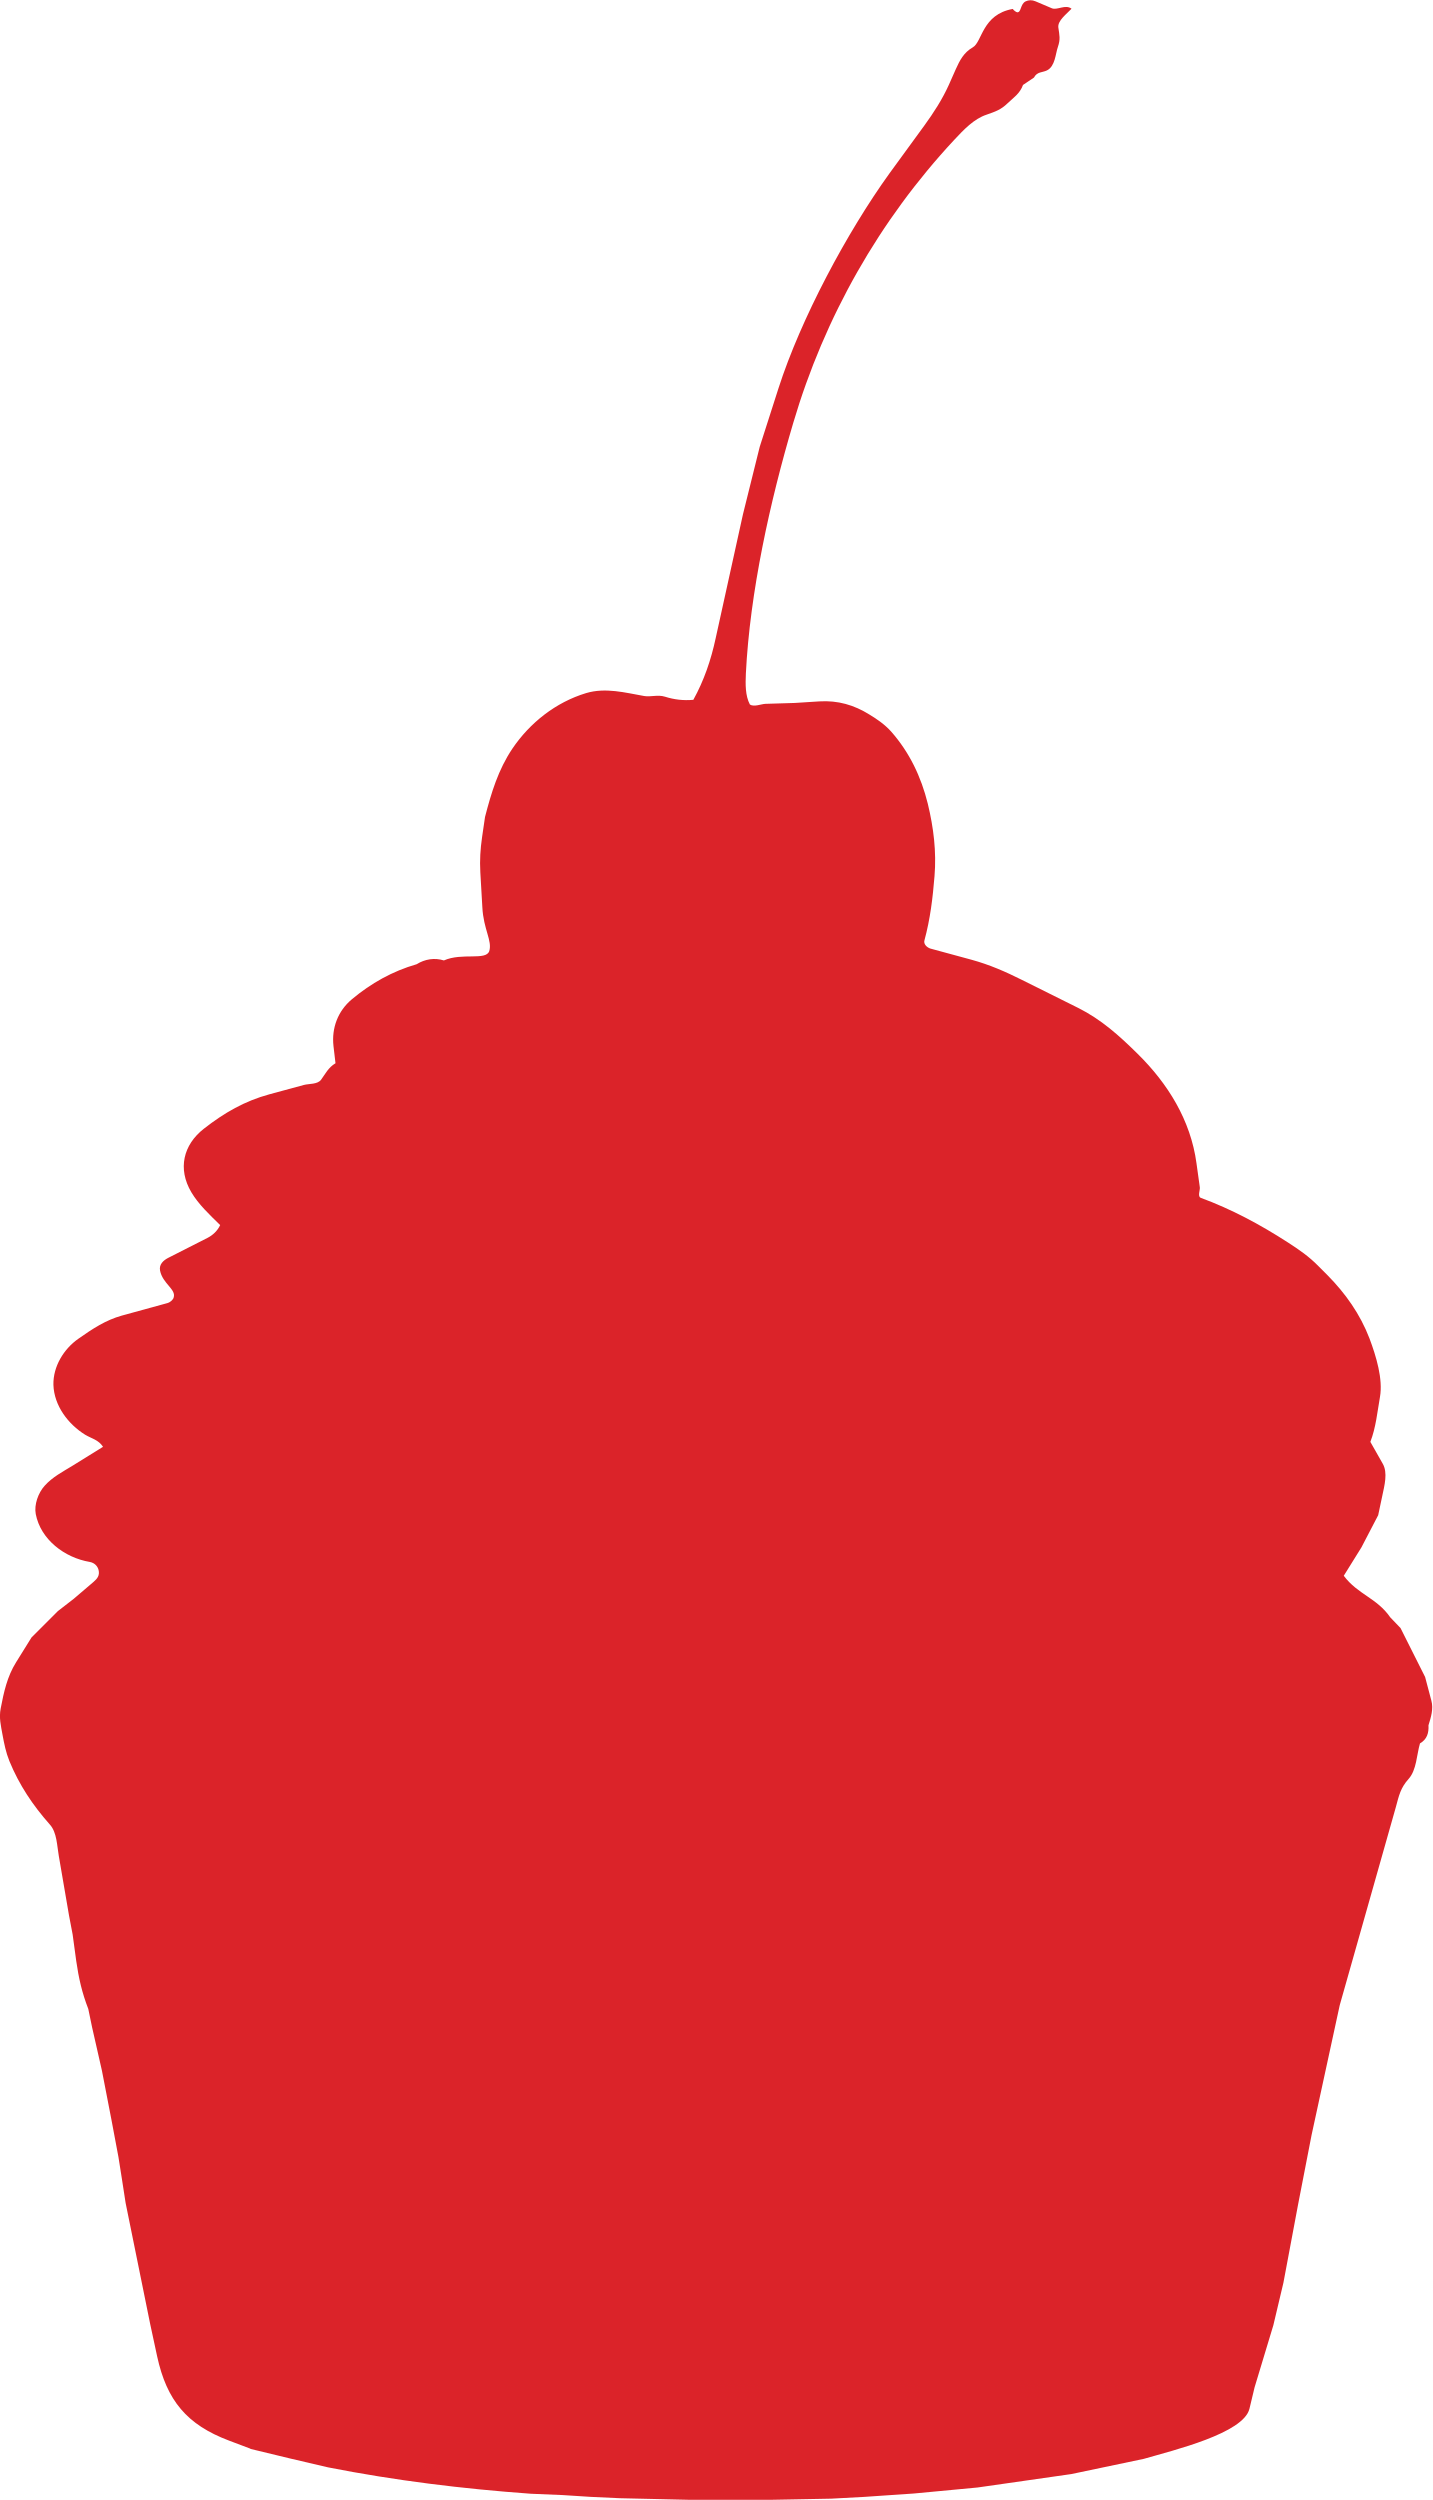
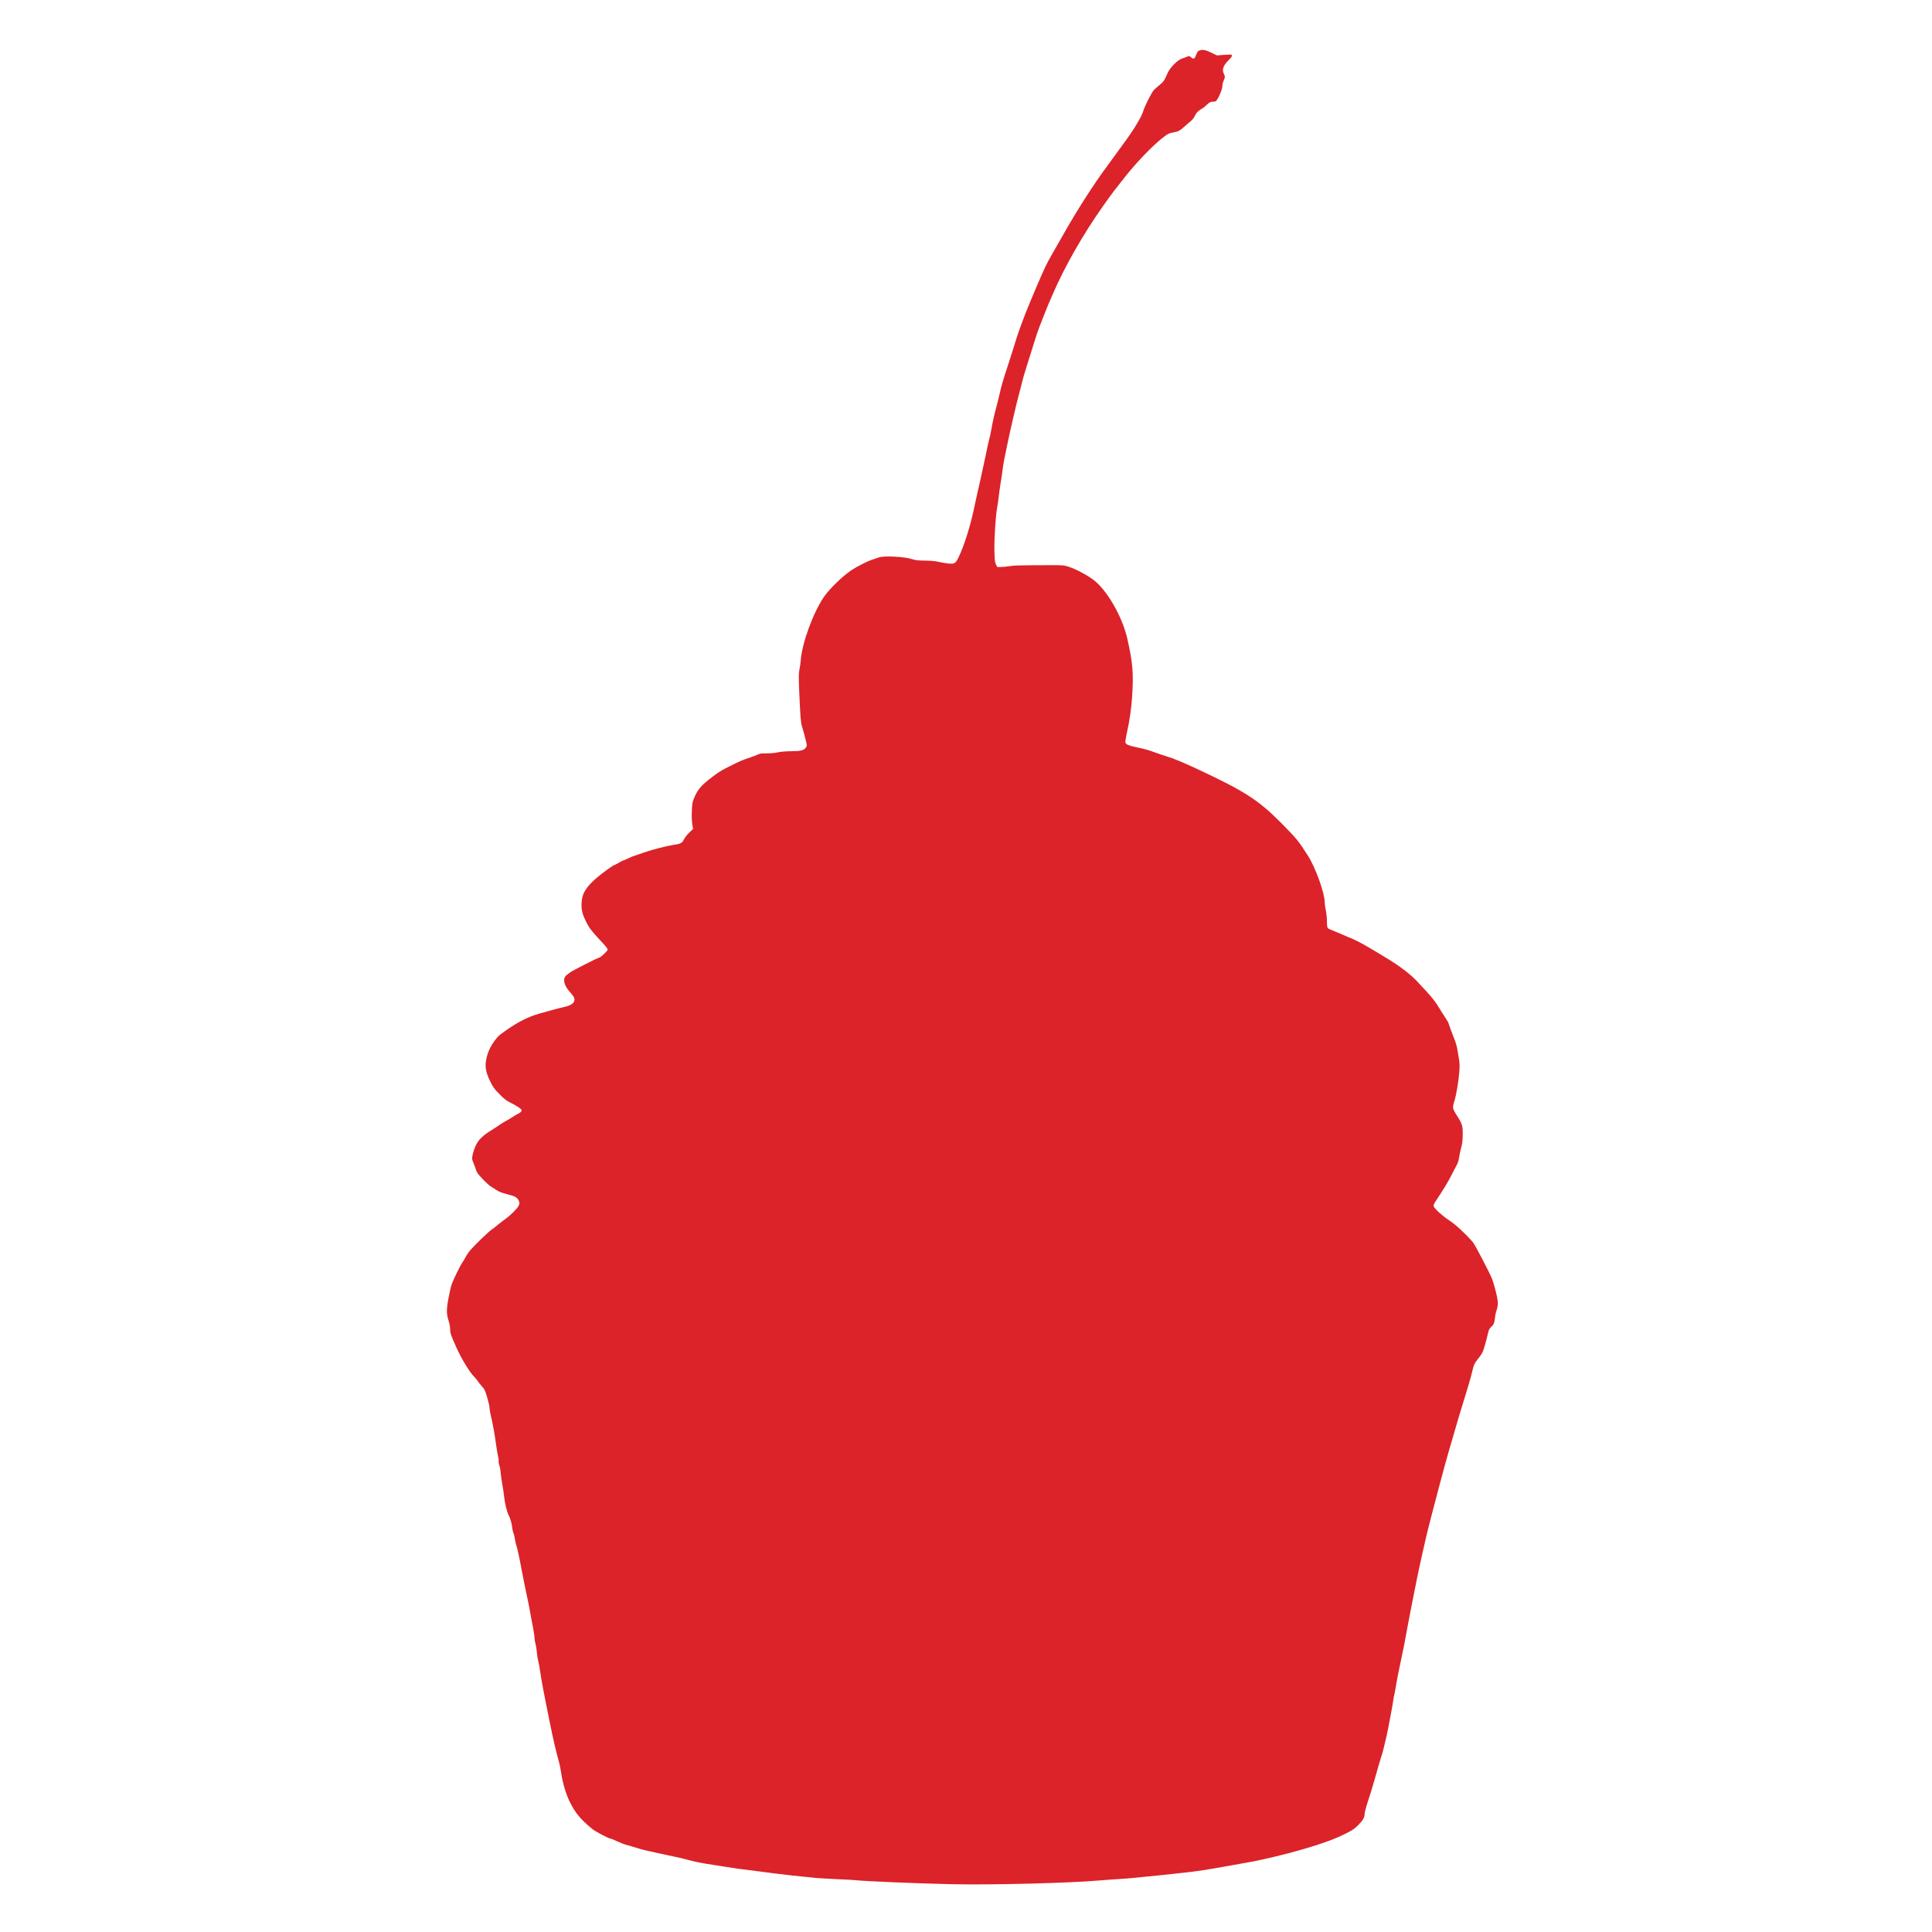
- <svg xmlns="http://www.w3.org/2000/svg" id="Layer_2" data-name="Layer 2" viewBox="0 0 64.09 111.85">
-   <defs>
-     <style>
-       .cls-1 {
-         fill: #db2329;
-       }
-     </style>
-   </defs>
-   <g id="Layer_1-2" data-name="Layer 1">
-     <path class="cls-1" d="M11.22,109.56l-.98-.37c-1.88-.71-2.78-1.79-3.21-3.77l-.31-1.44-1.1-5.42-.17-1.1-.15-.95-.31-1.65-.43-2.22-.44-1.94-.17-.82c-.28-.72-.43-1.38-.54-2.15l-.16-1.18-.16-.84-.46-2.68c-.08-.44-.08-1.05-.4-1.4-.77-.87-1.37-1.77-1.81-2.84-.16-.4-.23-.76-.31-1.19-.07-.4-.16-.74-.08-1.16.14-.73.29-1.43.69-2.07l.69-1.11,1.18-1.18.71-.55.89-.76c.16-.14.28-.28.22-.53-.04-.16-.17-.32-.4-.36-1.12-.19-2.19-1-2.41-2.14-.08-.42.11-.95.4-1.27.35-.39.8-.62,1.24-.89l1.37-.85c-.21-.32-.52-.37-.8-.54-.76-.47-1.39-1.3-1.42-2.23-.02-.83.47-1.61,1.11-2.06s1.23-.84,1.95-1.04l2.04-.56c.14-.04.26-.16.28-.25.12-.37-.5-.62-.61-1.21-.05-.27.15-.45.36-.56l1.77-.9c.23-.12.44-.31.56-.57-.49-.48-.97-.93-1.29-1.47-.62-1.05-.36-2.12.56-2.84s1.83-1.24,2.93-1.54l1.55-.42c.23-.06.62-.02.77-.24.19-.26.32-.54.64-.73l-.09-.77c-.09-.81.2-1.57.82-2.09.86-.72,1.82-1.26,2.9-1.57.37-.23.8-.3,1.22-.17.81-.36,1.89.02,2.03-.42.14-.46-.26-.97-.31-1.96l-.09-1.56c-.03-.56,0-1.03.08-1.59l.13-.89c.28-1.08.59-2.11,1.22-3.05.79-1.17,1.95-2.08,3.3-2.49.87-.26,1.75-.02,2.6.13.3.05.61-.07.93.03.41.13.82.18,1.27.14.48-.87.79-1.78,1-2.76l1.22-5.54.75-3.02.84-2.62c1-3.11,3.06-6.97,4.97-9.62l1.56-2.14c.42-.58.79-1.15,1.09-1.81l.31-.7c.18-.4.36-.75.76-.98.43-.24.41-1.47,1.79-1.72.06.08.15.14.2.15.19.01.13-.37.38-.49.13-.06.28-.07.44,0l.73.31c.24.1.61-.19.88.02-.21.23-.63.53-.59.84.05.35.1.52-.02.87-.11.31-.12.87-.49,1.05-.2.1-.44.05-.58.32l-.49.33c-.14.39-.43.57-.69.82-.3.29-.54.37-.94.51-.57.19-1.02.67-1.45,1.13-3.35,3.6-5.8,7.92-7.2,12.66-1.04,3.51-1.94,7.58-2.12,11.22-.02.47-.03.98.18,1.38.18.12.5-.02.69-.03l1.32-.04,1.1-.07c.83-.05,1.55.16,2.24.59.36.22.68.44.97.76.82.93,1.34,2.02,1.64,3.23.26,1.08.39,2.14.3,3.24-.08.98-.19,1.91-.45,2.87-.05.17.11.32.27.37l1.84.5c.8.22,1.51.53,2.25.9l2.51,1.25c1.04.52,1.84,1.24,2.67,2.06,1.35,1.33,2.37,2.97,2.63,4.89l.15,1.08c.02.11-.11.41.04.47,1.38.51,2.65,1.19,3.89,1.99.51.33.95.63,1.38,1.07l.39.39c.82.83,1.47,1.75,1.89,2.84.3.8.61,1.82.47,2.62-.12.68-.18,1.36-.43,2.01l.55.97c.24.41.08.98-.02,1.46l-.18.85-.75,1.44-.79,1.27c.63.84,1.48.99,2.08,1.86l.46.48,1.1,2.19.28,1.06c.1.37-.02.74-.13,1.1.02.35-.07.63-.38.81-.15.51-.15,1.19-.51,1.59s-.43.74-.57,1.26l-2.51,8.86-1.26,5.81-.6,3.09-.66,3.52-.45,1.9-.84,2.78-.23.96c-.27,1.1-3.38,1.85-4.73,2.24l-3.24.68-4.19.6-2.86.27-1.03.07-1.17.08-1.49.08-2.63.05h-3.77s-3.06-.07-3.06-.07l-1.3-.06-1.25-.08-1.43-.06c-3.06-.22-6.07-.59-9.07-1.18l-1.67-.39-1.82-.44Z" />
+ <svg xmlns="http://www.w3.org/2000/svg" version="1.0" width="3000pt" height="3000pt" viewBox="0 0 3000 3000" preserveAspectRatio="xMidYMid meet">
+   <g transform="translate(0,3000) scale(0.1,-0.1)" fill="#db2329" stroke="none">
+     <path d="M18632 29219 c-32 -10 -38 -17 -71 -101 -13 -34 -37 -36 -68 -6 -22 20 -26 21 -56 9 -18 -8 -54 -21 -82 -30 -65 -20 -179 -132 -217 -211 -14 -30 -36 -76 -48 -103 -15 -32 -42 -63 -84 -96 -33 -27 -73 -62 -88 -78 -35 -37 -144 -253 -165 -326 -22 -79 -135 -270 -267 -452 -60 -82 -132 -181 -160 -220 -27 -38 -86 -119 -131 -180 -222 -299 -478 -701 -700 -1095 -54 -96 -125 -220 -157 -275 -88 -151 -120 -218 -265 -560 -62 -146 -117 -278 -143 -345 -82 -213 -130 -346 -165 -465 -24 -77 -74 -237 -113 -355 -82 -250 -102 -319 -132 -455 -13 -55 -33 -138 -46 -185 -38 -142 -62 -250 -78 -345 -8 -49 -23 -124 -35 -165 -11 -41 -24 -97 -29 -125 -6 -27 -23 -113 -40 -190 -17 -77 -44 -205 -62 -285 -17 -80 -39 -179 -50 -220 -10 -41 -28 -124 -40 -185 -64 -317 -163 -640 -257 -832 -46 -95 -62 -103 -167 -92 -43 5 -108 17 -145 25 -42 11 -116 18 -206 19 -111 1 -153 6 -200 22 -122 41 -450 57 -525 25 -14 -5 -56 -20 -95 -32 -73 -23 -247 -111 -326 -165 -143 -97 -338 -288 -426 -415 -166 -244 -337 -708 -359 -981 -3 -41 -12 -106 -20 -144 -13 -60 -13 -110 -4 -335 16 -382 24 -489 42 -545 21 -67 54 -188 68 -253 10 -45 10 -56 -4 -77 -30 -46 -78 -59 -226 -60 -86 0 -162 -7 -210 -17 -45 -10 -115 -17 -175 -16 -82 1 -108 -3 -140 -19 -22 -11 -71 -30 -110 -43 -124 -41 -148 -51 -260 -106 -209 -103 -243 -125 -395 -245 -124 -99 -175 -165 -226 -290 -22 -53 -27 -86 -31 -192 -4 -79 -1 -156 7 -203 l12 -76 -59 -56 c-33 -32 -70 -79 -83 -106 -27 -56 -50 -69 -160 -85 -117 -18 -344 -77 -470 -122 -63 -22 -129 -45 -146 -50 -16 -5 -58 -22 -92 -39 -34 -16 -67 -30 -72 -30 -5 0 -36 -16 -69 -35 -32 -19 -62 -35 -65 -35 -20 0 -197 -128 -290 -209 -170 -149 -226 -250 -226 -411 0 -92 17 -154 71 -263 47 -95 87 -148 217 -286 97 -103 122 -135 117 -151 -7 -22 -113 -120 -130 -120 -20 0 -395 -190 -453 -230 -33 -22 -67 -51 -76 -65 -36 -54 -10 -145 66 -230 64 -72 78 -96 78 -130 0 -52 -60 -92 -170 -114 -58 -12 -232 -59 -385 -103 -170 -50 -322 -127 -511 -260 -103 -73 -113 -81 -158 -138 -65 -82 -112 -175 -135 -264 -37 -142 -26 -228 50 -386 44 -91 63 -117 143 -198 71 -73 107 -102 166 -131 110 -55 180 -102 180 -121 0 -18 -25 -43 -53 -53 -9 -4 -48 -26 -85 -50 -37 -24 -87 -54 -112 -67 -24 -12 -62 -36 -85 -52 -22 -16 -80 -54 -128 -84 -142 -87 -208 -152 -250 -242 -19 -42 -41 -107 -48 -144 -12 -63 -11 -71 9 -115 11 -27 26 -66 33 -88 6 -22 18 -53 27 -70 20 -39 167 -191 212 -217 19 -12 59 -37 87 -56 50 -32 72 -40 227 -82 76 -21 110 -47 126 -96 9 -27 8 -39 -9 -71 -24 -45 -122 -143 -206 -203 -33 -24 -85 -64 -115 -89 -30 -26 -73 -59 -95 -74 -48 -32 -264 -240 -330 -317 -26 -30 -58 -77 -72 -105 -14 -27 -40 -70 -57 -95 -30 -41 -129 -245 -161 -329 -8 -20 -21 -72 -30 -116 -55 -259 -58 -335 -20 -451 15 -45 25 -100 25 -133 0 -61 10 -92 99 -290 75 -168 207 -385 276 -451 20 -19 46 -51 57 -70 12 -19 40 -55 64 -80 37 -39 47 -60 78 -166 20 -66 36 -136 36 -155 0 -19 7 -63 15 -99 44 -194 65 -310 90 -495 8 -60 21 -136 29 -168 8 -32 12 -67 9 -77 -3 -11 2 -38 10 -62 9 -24 19 -79 22 -123 4 -44 15 -125 26 -180 10 -55 23 -140 28 -190 11 -104 41 -226 69 -282 28 -56 49 -130 56 -196 4 -32 12 -71 20 -85 7 -15 17 -54 21 -87 4 -33 13 -75 21 -95 13 -34 50 -201 80 -365 26 -140 84 -428 99 -490 8 -33 21 -100 30 -150 8 -49 28 -157 45 -240 16 -82 30 -170 30 -195 0 -25 7 -67 15 -94 8 -26 18 -85 21 -130 3 -44 12 -103 20 -131 7 -27 18 -79 23 -115 32 -215 57 -347 150 -806 64 -316 91 -434 152 -659 11 -38 26 -119 35 -179 20 -137 73 -316 127 -426 88 -180 167 -276 352 -429 50 -41 258 -151 286 -151 8 0 53 -18 100 -41 46 -22 118 -50 159 -60 41 -11 109 -30 150 -44 41 -13 109 -32 150 -41 166 -36 199 -43 290 -64 52 -12 129 -28 170 -36 41 -8 113 -25 160 -38 130 -36 234 -57 425 -85 39 -6 115 -18 170 -27 150 -25 301 -45 540 -74 50 -6 153 -20 230 -30 133 -18 399 -47 640 -70 61 -5 214 -14 340 -20 127 -5 250 -12 275 -15 143 -17 963 -51 1510 -63 621 -13 1822 18 2280 58 69 6 195 16 280 21 85 5 198 13 250 19 52 6 142 14 200 20 112 10 237 23 390 40 52 6 136 15 185 20 83 8 144 16 310 40 69 10 263 43 380 65 44 9 145 26 225 40 225 38 422 82 725 160 167 43 450 128 555 167 30 11 89 33 130 48 41 15 130 55 198 89 99 50 136 74 190 129 76 75 102 121 102 179 0 22 25 114 55 204 30 90 70 220 89 289 40 144 109 381 125 425 14 40 76 300 95 400 55 288 77 406 82 450 3 28 10 64 15 80 4 17 15 73 23 125 18 110 39 219 90 455 35 163 50 238 76 390 13 76 101 527 124 640 8 39 25 120 36 180 38 192 151 694 188 835 11 41 50 190 86 330 59 227 109 416 150 565 8 28 24 86 36 130 12 44 32 116 45 160 13 44 43 145 66 225 40 142 126 430 155 520 61 194 116 380 133 458 24 107 37 135 97 209 24 29 52 70 63 91 19 38 57 171 86 297 13 58 22 76 54 105 33 30 40 44 50 101 6 36 11 73 11 81 0 8 9 44 21 79 16 49 19 80 16 129 -6 76 -59 281 -92 360 -51 119 -259 517 -290 555 -96 116 -266 275 -353 332 -124 81 -262 206 -262 238 0 13 13 43 29 67 135 204 187 289 240 393 33 66 74 144 90 173 18 31 32 75 36 110 4 31 19 100 32 152 20 75 26 120 26 215 1 137 -7 162 -94 298 -28 43 -53 93 -55 110 -4 19 4 63 20 112 29 93 63 292 76 450 7 85 6 130 -5 200 -9 50 -20 119 -26 155 -6 36 -21 92 -34 125 -67 172 -93 243 -99 267 -3 15 -30 62 -59 105 -29 43 -68 105 -87 137 -46 81 -119 176 -209 271 -42 44 -94 101 -116 125 -91 102 -245 226 -417 335 -91 57 -266 163 -318 192 -25 14 -75 43 -112 65 -64 37 -210 108 -221 108 -3 0 -38 15 -79 34 -40 18 -111 48 -158 66 -47 19 -92 39 -100 47 -11 10 -15 40 -16 116 -1 56 -9 131 -18 167 -9 36 -16 89 -16 118 0 145 -142 539 -262 727 -143 226 -178 268 -421 513 -350 352 -567 491 -1307 836 -135 62 -263 119 -285 126 -22 7 -44 16 -50 20 -5 4 -57 22 -115 40 -58 18 -145 48 -195 66 -98 37 -149 51 -298 83 -112 24 -153 42 -162 71 -3 11 7 80 24 154 41 184 69 376 81 564 23 360 10 518 -75 894 -77 343 -321 765 -530 917 -113 82 -273 166 -385 202 -71 23 -88 24 -315 23 -476 -2 -521 -3 -595 -15 -41 -7 -102 -12 -135 -13 l-60 -1 -20 40 c-17 34 -20 65 -24 220 -3 190 19 544 44 670 7 39 18 115 24 170 6 55 16 125 21 155 13 77 38 245 45 305 4 28 15 91 25 140 10 50 28 137 40 195 44 216 145 652 179 775 15 55 36 134 46 175 18 79 36 139 89 310 19 58 50 159 71 225 61 200 104 326 135 400 16 39 45 113 65 165 21 52 43 109 50 125 8 17 41 95 76 175 181 421 470 927 783 1369 140 197 164 228 338 448 229 288 542 598 673 666 17 8 53 18 80 22 66 10 99 27 166 89 31 28 75 66 99 85 26 21 52 54 66 86 16 35 38 61 69 83 25 18 48 32 52 32 3 0 30 23 59 50 43 40 60 50 88 50 19 0 42 3 51 6 29 11 105 180 105 233 1 25 9 64 20 86 24 49 24 71 4 110 -34 64 -8 133 82 219 46 45 56 72 27 78 -10 2 -62 -1 -116 -5 l-99 -8 -82 40 c-90 44 -135 54 -184 40z" />
  </g>
</svg>
